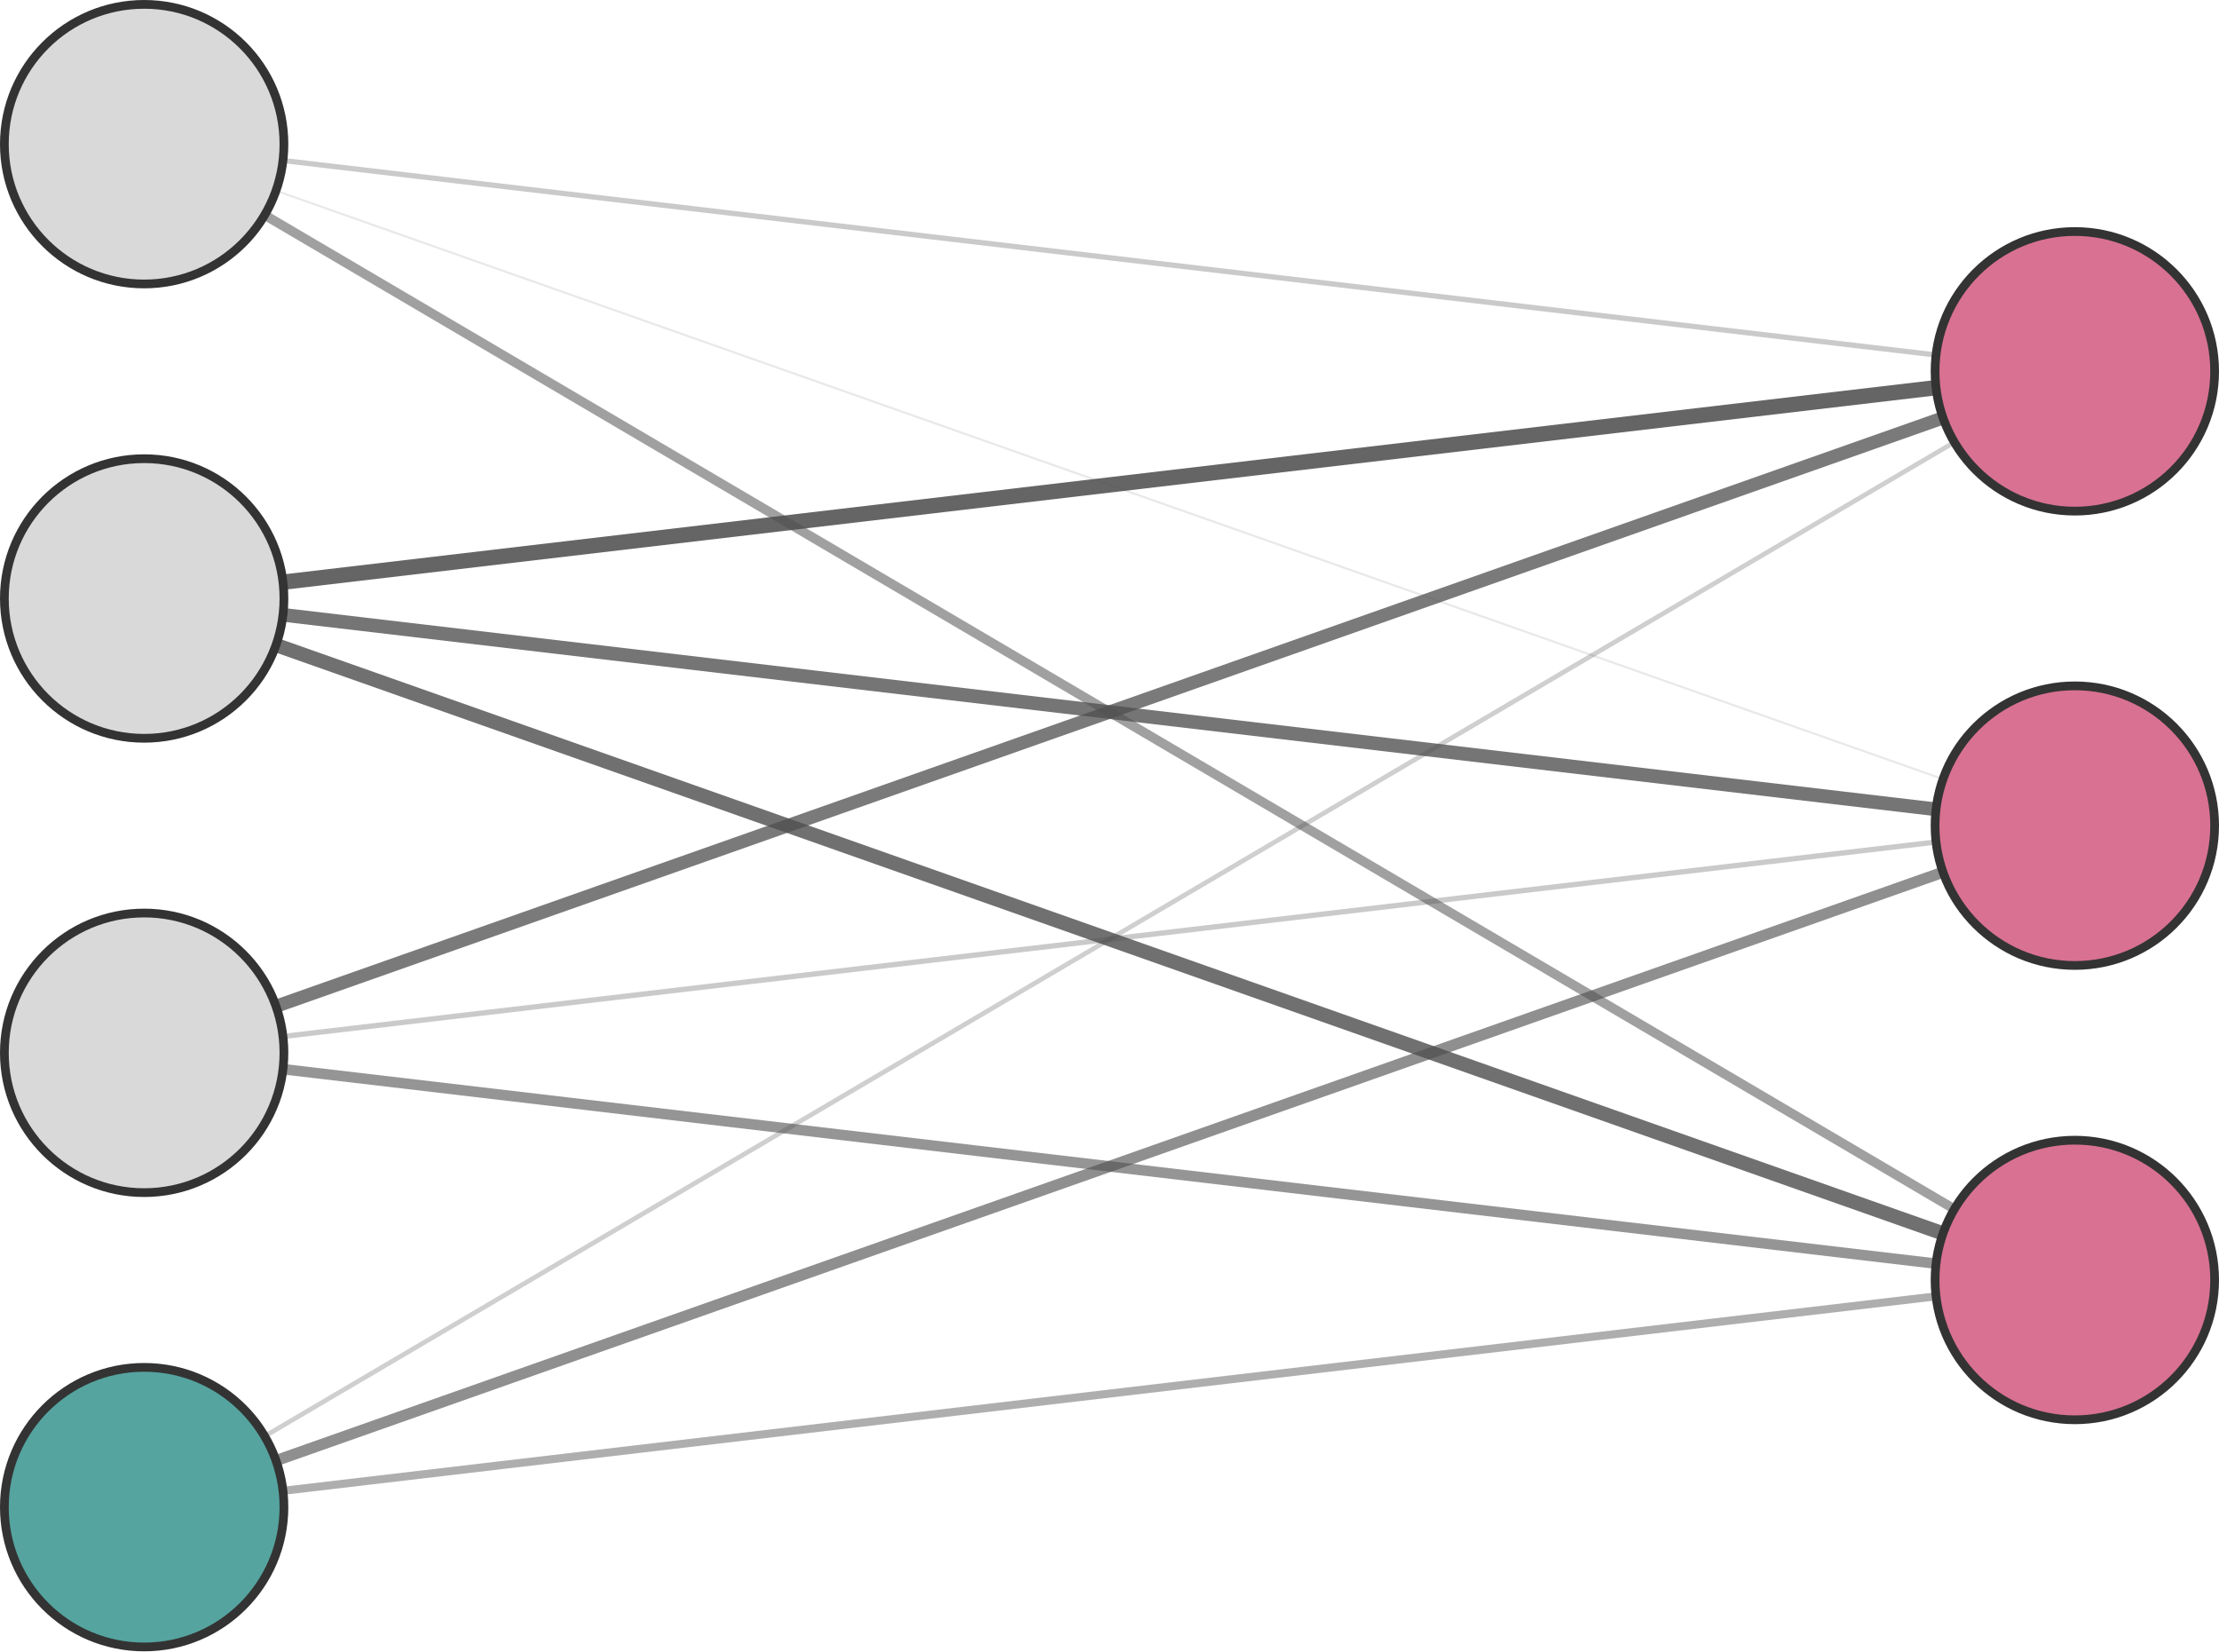
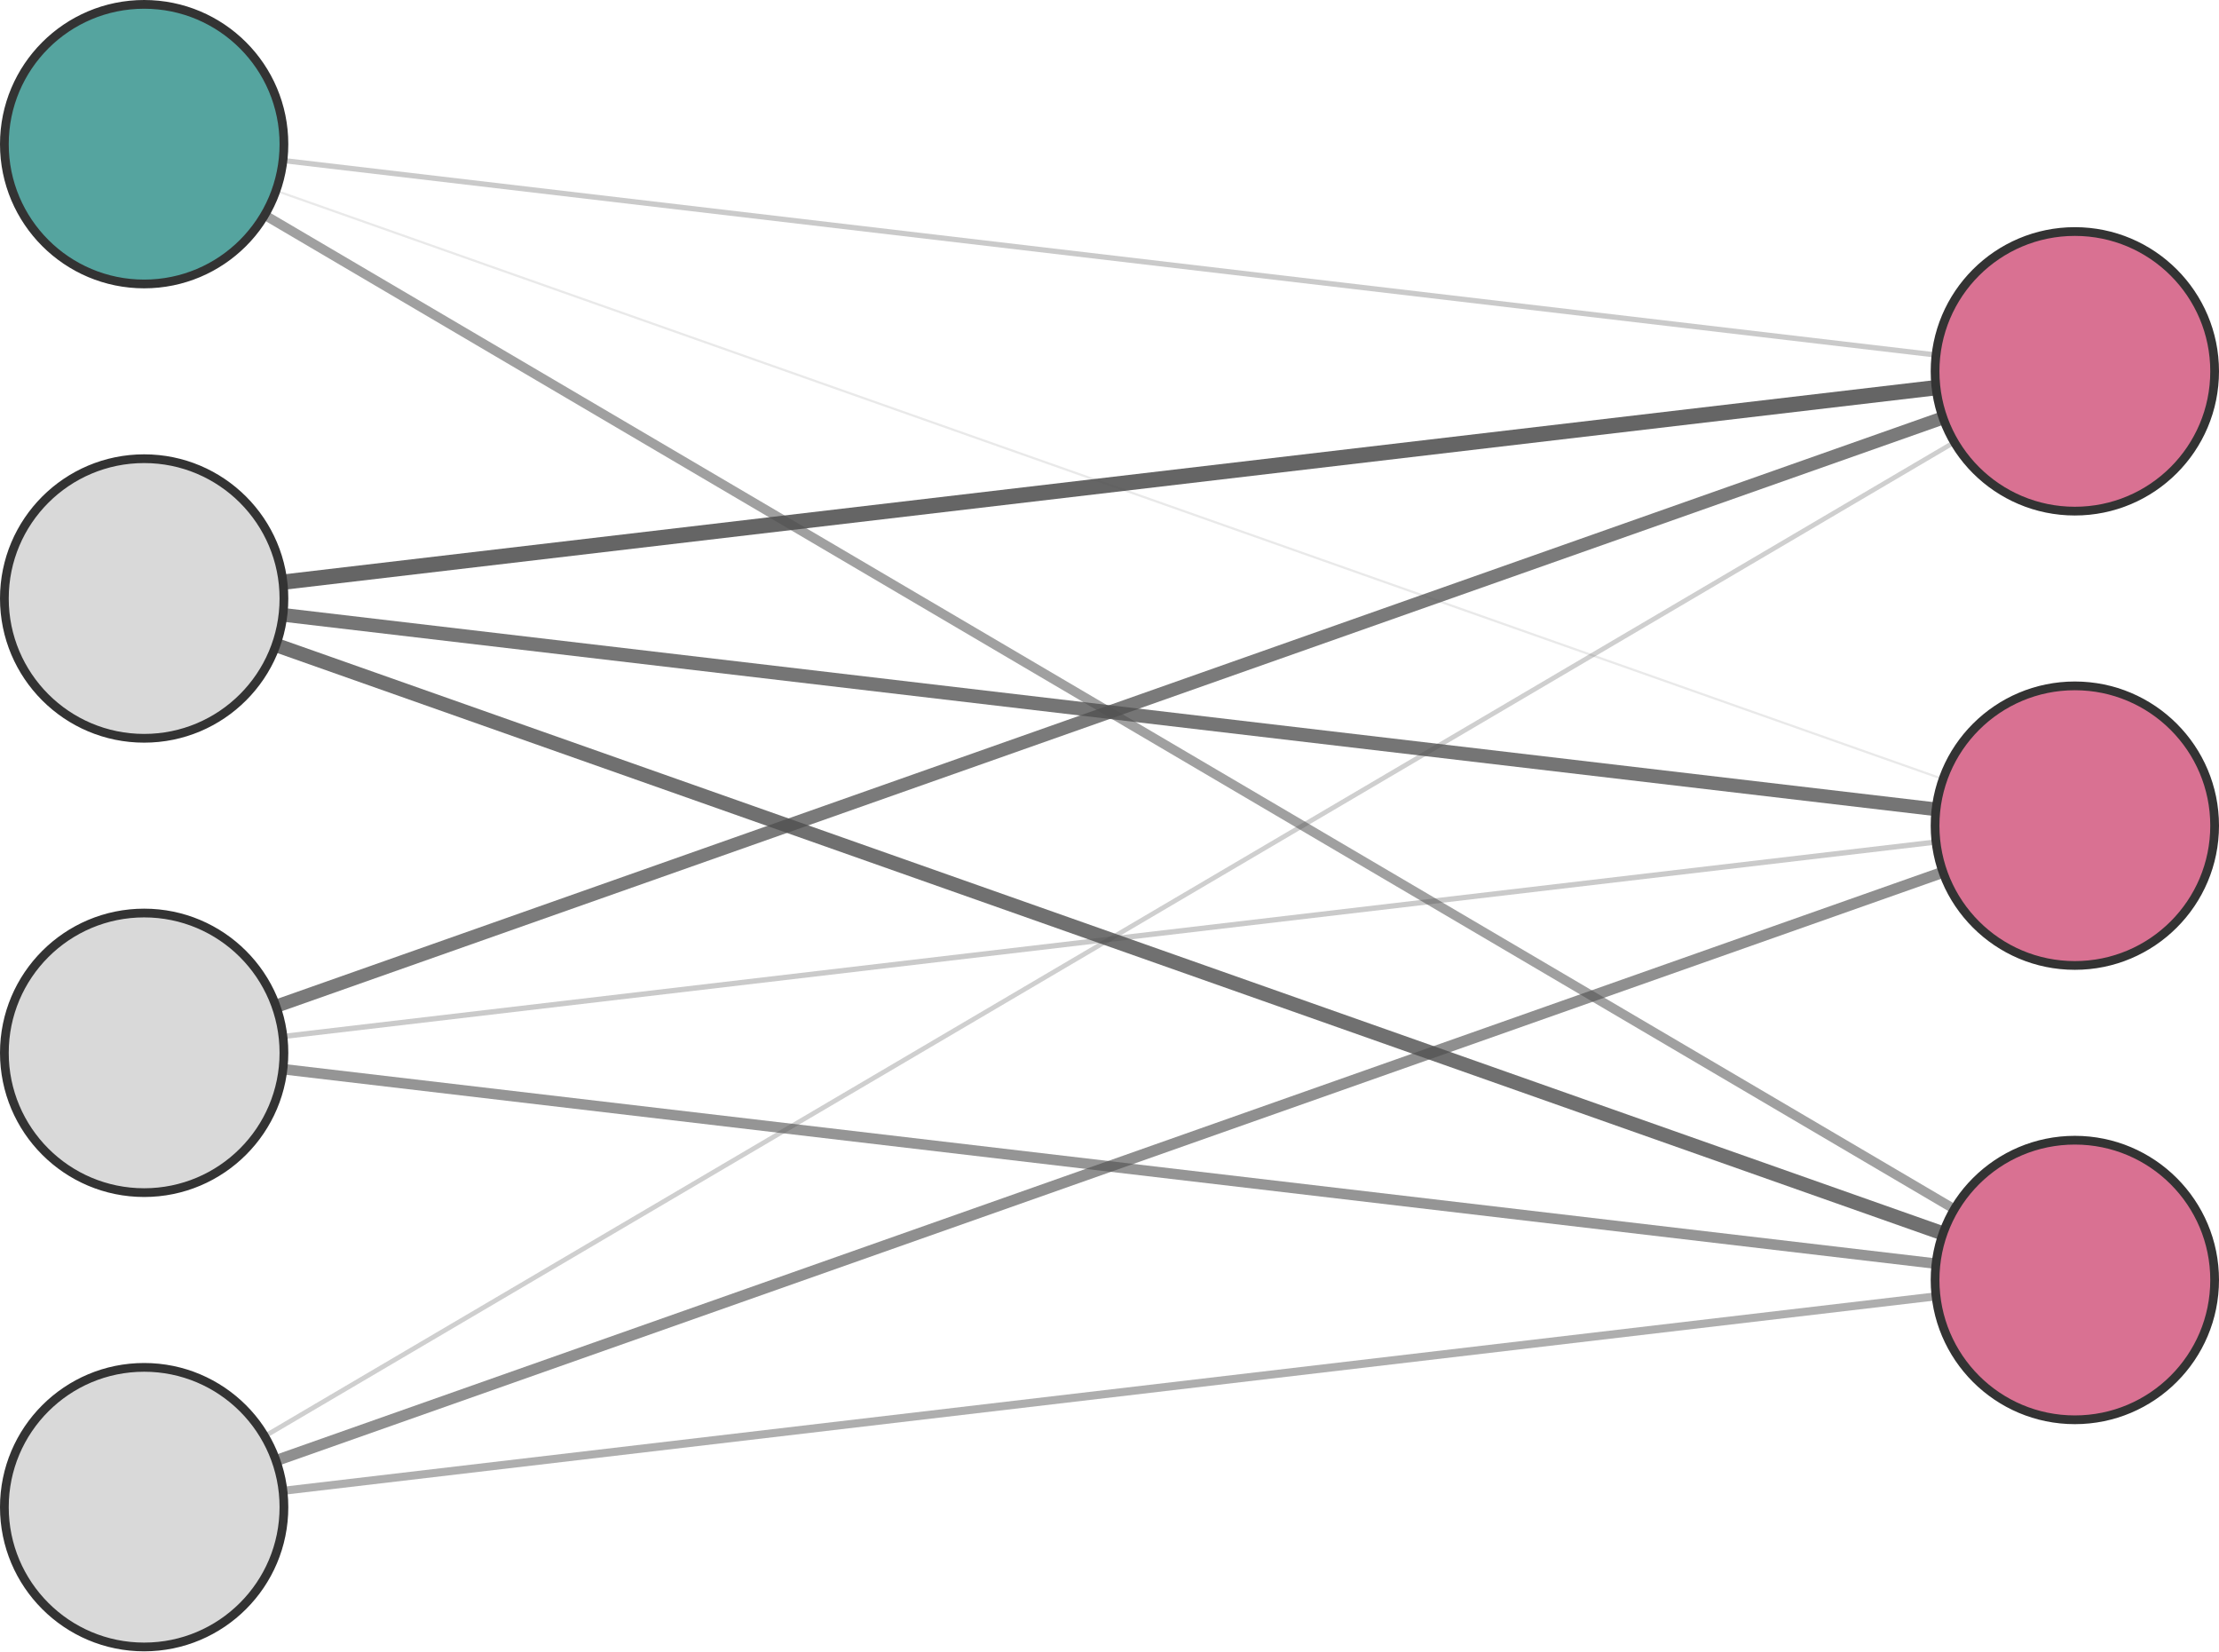
<svg xmlns="http://www.w3.org/2000/svg" width="254" height="189" viewBox="0 0 254 189" fill="none">
  <path d="M16.5 16.5L237.5 94.5" stroke="#505050" stroke-opacity="0.125" stroke-width="0.25" />
  <path d="M16.5 16.5L237.5 146.5" stroke="#505050" stroke-opacity="0.541" stroke-width="1.083" />
  <path d="M16.5 68.5L237.5 94.5" stroke="#505050" stroke-opacity="0.784" stroke-width="1.568" />
  <path d="M16.5 68.5L237.5 146.5" stroke="#505050" stroke-opacity="0.814" stroke-width="1.627" />
  <path d="M16.5 120.5L237.5 94.5" stroke="#505050" stroke-opacity="0.303" stroke-width="0.605" />
  <path d="M16.5 120.5L237.5 146.5" stroke="#505050" stroke-opacity="0.602" stroke-width="1.203" />
  <path d="M16.5 172.5L237.5 94.5" stroke="#505050" stroke-opacity="0.638" stroke-width="1.277" />
  <path d="M16.5 172.5L237.5 146.5" stroke="#505050" stroke-opacity="0.46" stroke-width="0.92" />
  <path d="M16.5 16.5L237.5 42.5" stroke="#505050" stroke-opacity="0.301" stroke-width="0.601" />
  <path d="M16.5 68.5L237.5 42.5" stroke="#505050" stroke-opacity="0.877" stroke-width="1.754" />
  <path d="M16.5 120.5L237.5 42.5" stroke="#505050" stroke-opacity="0.754" stroke-width="1.507" />
  <path d="M16.5 172.5L237.5 42.5" stroke="#505050" stroke-opacity="0.27" stroke-width="0.54" />
-   <path d="M16.5 32.5C25.337 32.5 32.5 25.337 32.5 16.5C32.5 7.663 25.337 0.5 16.5 0.5C7.663 0.5 0.5 7.663 0.5 16.5C0.5 25.337 7.663 32.5 16.5 32.5Z" fill="#D9D9D9" stroke="#333333" />
+   <path d="M16.5 32.5C25.337 32.5 32.5 25.337 32.5 16.5C32.5 7.663 25.337 0.5 16.5 0.5C7.663 0.5 0.5 7.663 0.5 16.5C0.5 25.337 7.663 32.5 16.5 32.5Z" fill="#55A49F" stroke="#333333" />
  <path d="M16.5 84.5C25.337 84.5 32.5 77.337 32.5 68.5C32.5 59.663 25.337 52.5 16.5 52.5C7.663 52.5 0.5 59.663 0.5 68.5C0.5 77.337 7.663 84.5 16.5 84.5Z" fill="#D9D9D9" stroke="#333333" />
  <path d="M16.5 136.5C25.337 136.5 32.5 129.337 32.5 120.5C32.5 111.663 25.337 104.5 16.5 104.5C7.663 104.5 0.5 111.663 0.5 120.5C0.5 129.337 7.663 136.5 16.5 136.5Z" fill="#D9D9D9" stroke="#333333" />
-   <path d="M16.5 188.5C25.337 188.5 32.5 181.337 32.5 172.5C32.5 163.663 25.337 156.5 16.5 156.5C7.663 156.5 0.5 163.663 0.5 172.5C0.5 181.337 7.663 188.5 16.5 188.5Z" fill="#55A49F" stroke="#333333" />
+   <path d="M16.5 188.5C25.337 188.5 32.5 181.337 32.5 172.5C32.5 163.663 25.337 156.5 16.5 156.5C7.663 156.5 0.5 163.663 0.5 172.5C0.5 181.337 7.663 188.5 16.5 188.5Z" fill="#D9D9D9" stroke="#333333" />
  <path d="M237.5 58.5C246.337 58.5 253.5 51.337 253.5 42.5C253.5 33.663 246.337 26.5 237.5 26.5C228.663 26.5 221.5 33.663 221.5 42.5C221.5 51.337 228.663 58.5 237.5 58.5Z" fill="#D97192" stroke="#333333" />
  <path d="M237.5 110.5C246.337 110.5 253.5 103.337 253.5 94.5C253.5 85.663 246.337 78.5 237.5 78.5C228.663 78.5 221.5 85.663 221.5 94.5C221.5 103.337 228.663 110.5 237.5 110.5Z" fill="#D97192" stroke="#333333" />
  <path d="M237.5 162.5C246.337 162.5 253.5 155.337 253.5 146.5C253.5 137.663 246.337 130.5 237.5 130.5C228.663 130.5 221.5 137.663 221.5 146.5C221.5 155.337 228.663 162.5 237.5 162.5Z" fill="#D97192" stroke="#333333" />
</svg>
